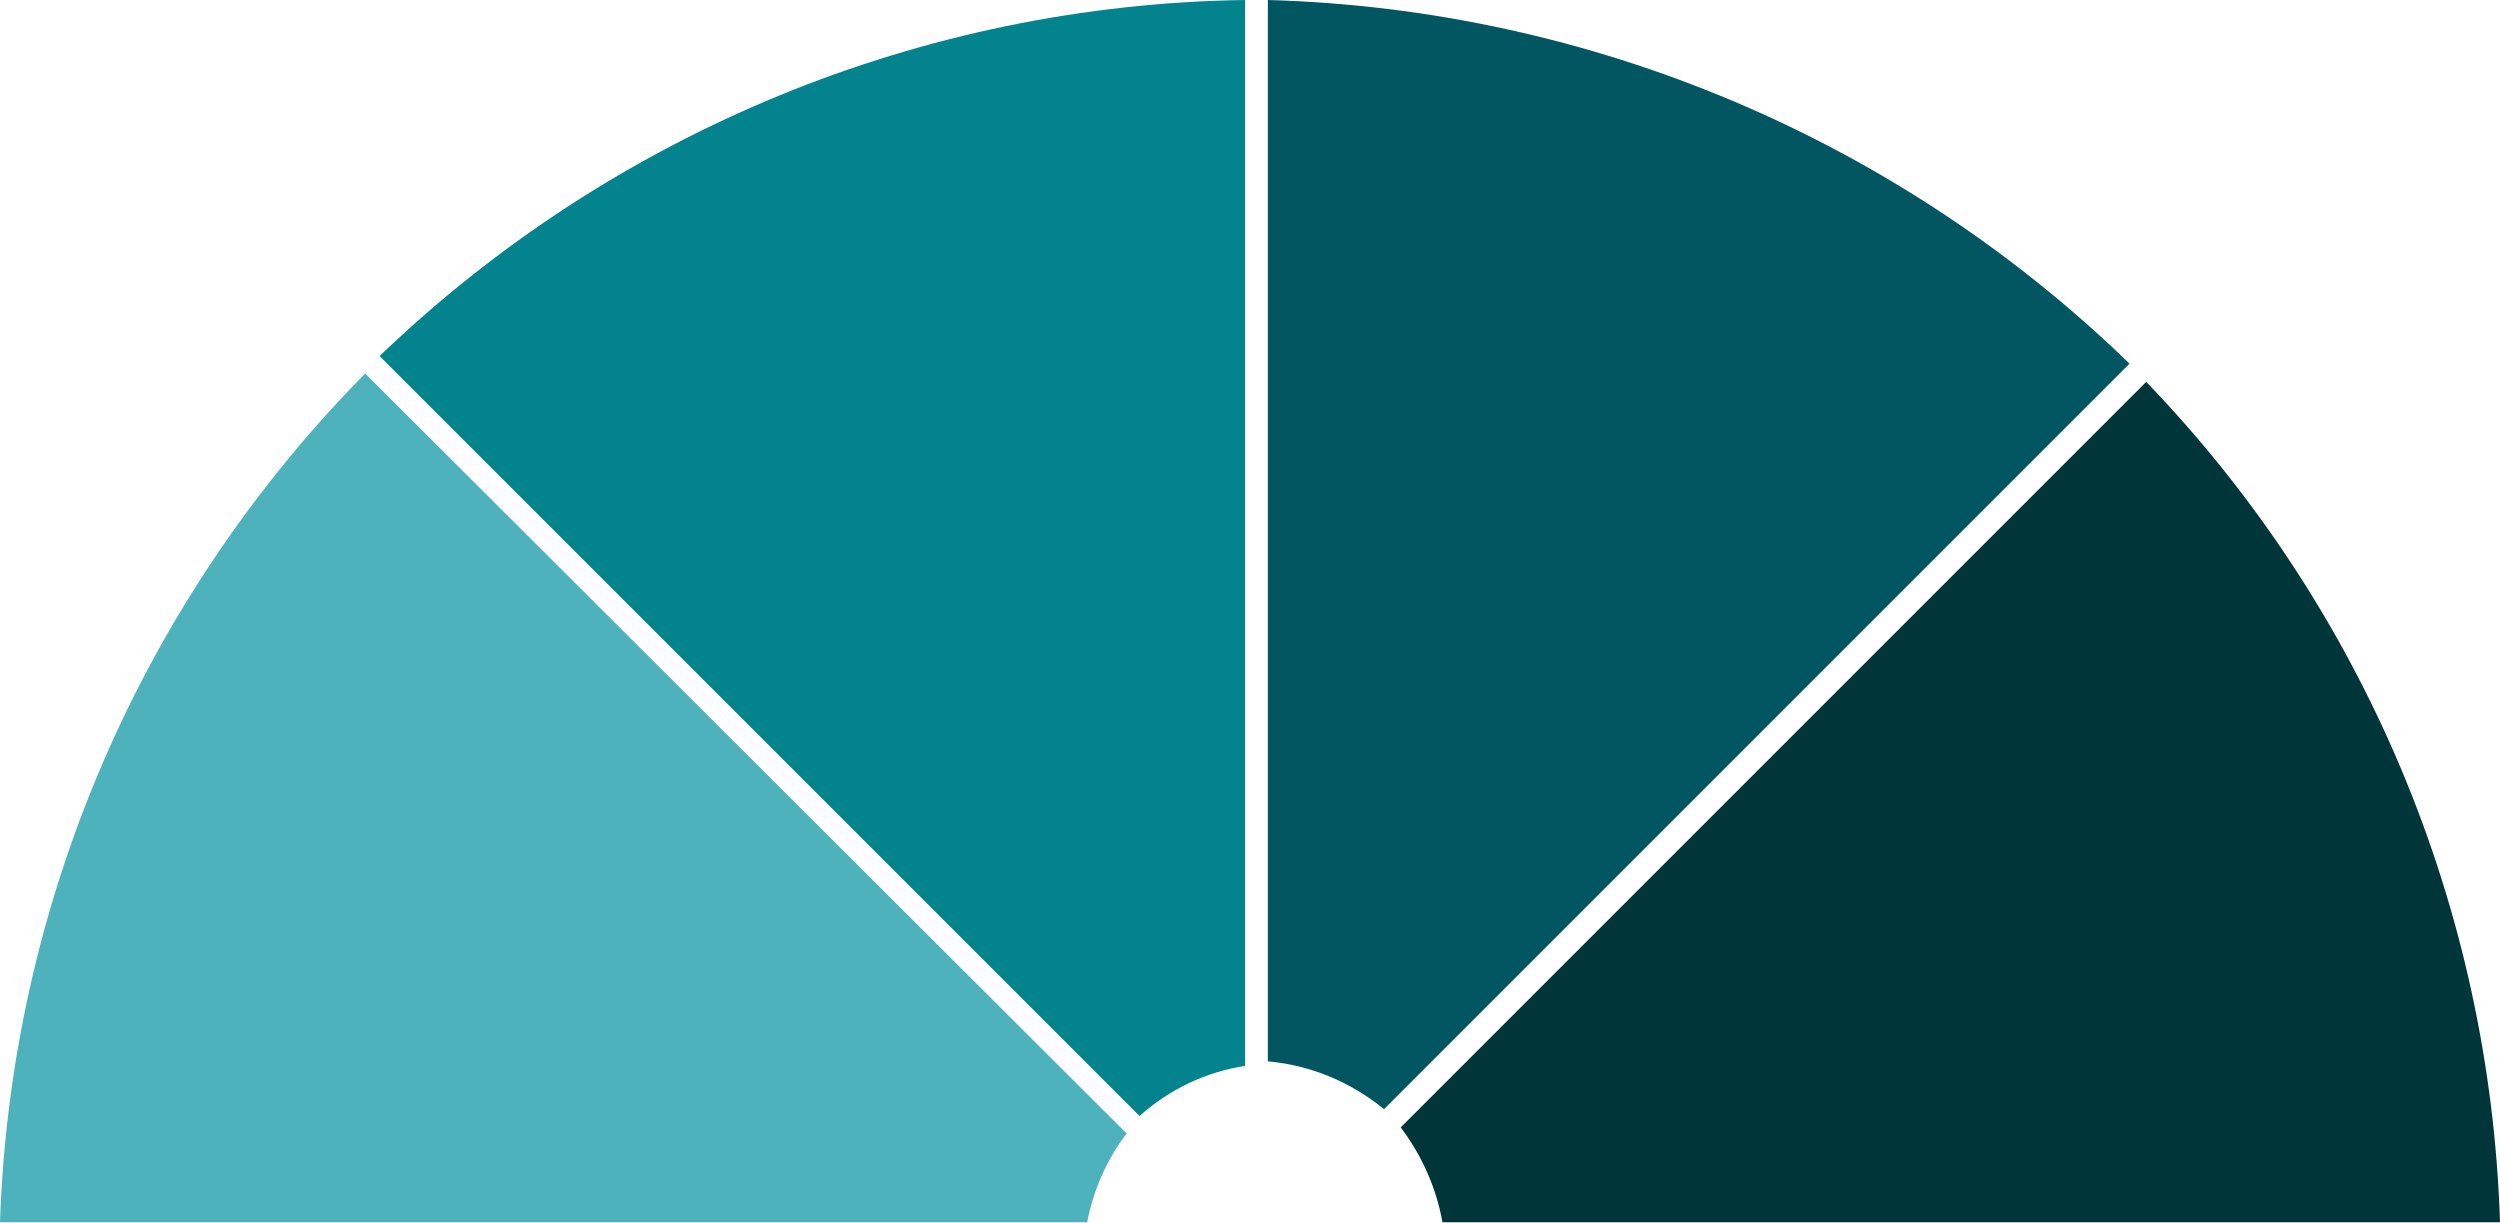
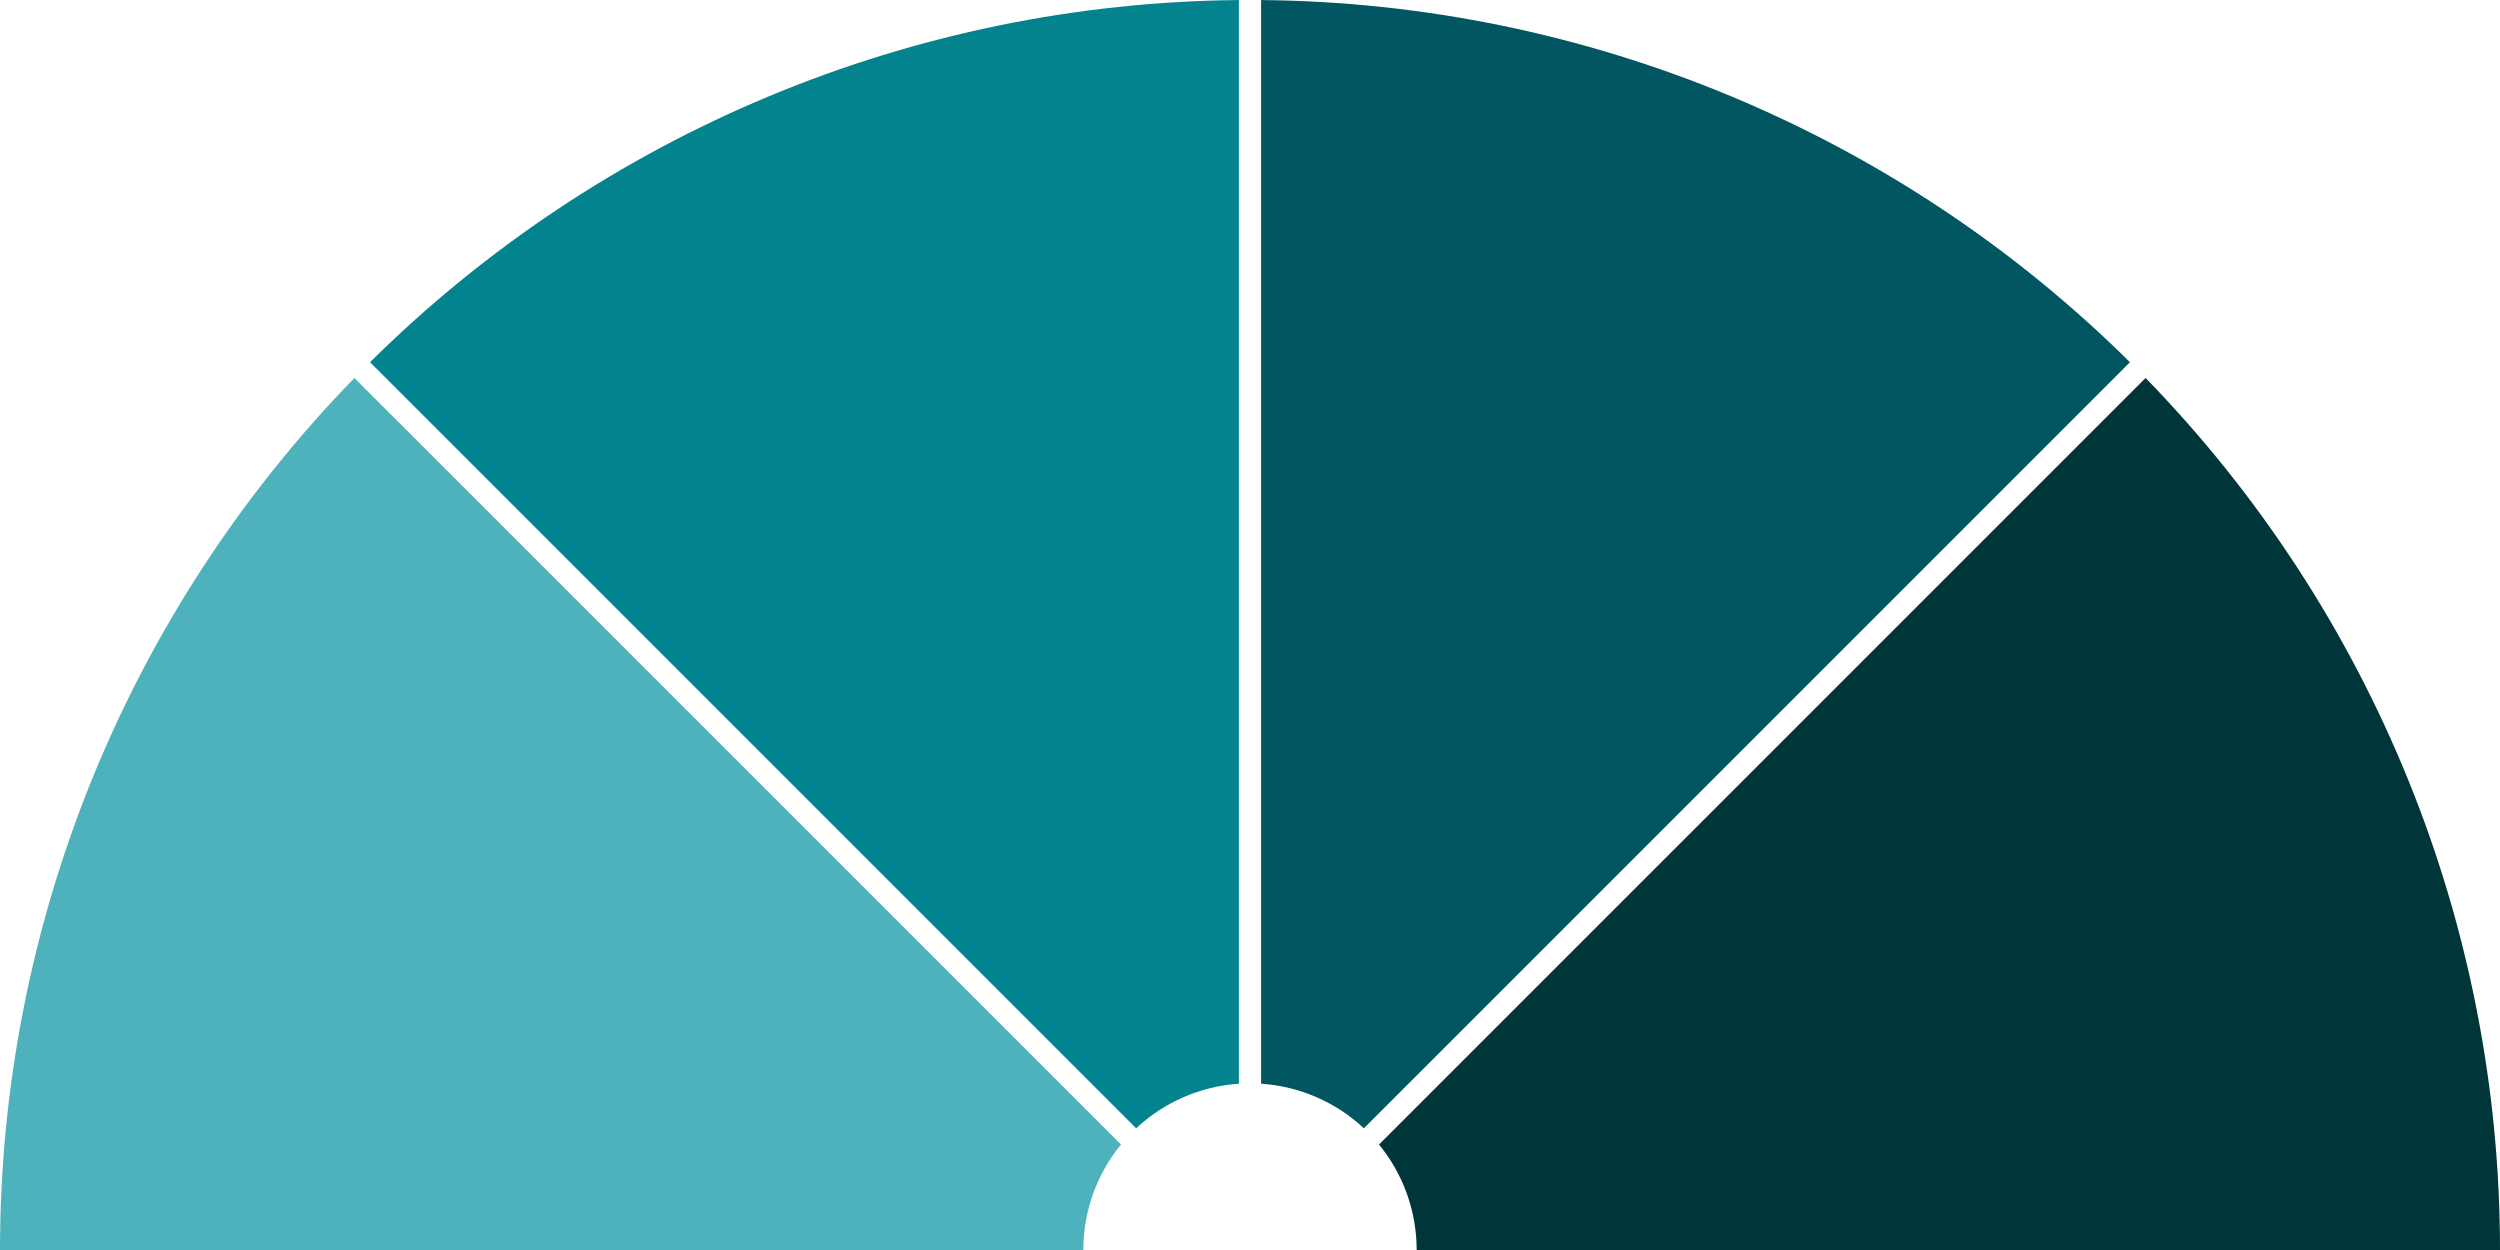
- <svg xmlns="http://www.w3.org/2000/svg" version="1.1" id="Layer_1" x="0px" y="0px" viewBox="0 0 329.3 161" xml:space="preserve" width="329.3" height="161">
-   <style type="text/css" id="style2">
- 	.st0{fill:#00363A;}
- 	.st1{fill:#025661;}
- 	.st2{fill:#02838E;}
- 	.st3{fill:#4DB2BB;}
- </style>
-   <path class="st0" d="M 190,161 H 329.3 C 328,119.7 311.5,80.2 282.7,50.3 l -98.2,98.2 c 2.8,3.7 4.7,8 5.5,12.5 z" id="path4" />
-   <path class="st1" d="M 280.5,47.9 C 250,18.3 209.5,1.2 167,0 v 139.8 c 5.6,0.5 10.9,2.7 15.3,6.3 z" id="path6" />
-   <path class="st2" d="M 164,140.4 V 0 C 121.5,0.6 80.7,17.4 50,46.9 L 150.1,147 c 3.9,-3.5 8.7,-5.8 13.9,-6.6 z" id="path8" />
-   <path class="st3" d="m 143.2,161 c 0.8,-4.2 2.6,-8.3 5.2,-11.7 L 48.1,49.2 C 18.5,79.2 1.4,119.1 0,161 Z" id="path10" />
+ <svg xmlns="http://www.w3.org/2000/svg" version="1.1" x="0px" y="0px" viewBox="0 0 450 225" xml:space="preserve" width="450" height="225">
+   <g transform="translate(225,225)">
+     <path d="M -161.206 -156.964 A 225 225 0 0 0 -225 2.7554552980815446e-14 L -30 3.67394039744206e-15 A 30 30 0 0 1 -23.225 -18.989 Z" fill="#4DB2BB" />
+     <path d="M -2 -224.991 A 225 225 0 0 0 -158.39 -159.805 L -20.494 -21.908 A 30 30 0 0 1 -1.999 -29.933 Z" fill="#02838E" />
+     <path d="M 158.39 -159.805 A 225 225 0 0 0 2 -224.991 L 1.999 -29.933 A 30 30 0 0 1 20.494 -21.908 Z" fill="#025661" />
+     <path d="M 225 1.1161179193627622e-13 A 225 225 0 0 0 161.206 -156.964 L 23.225 -18.989 A 30 30 0 0 1 30 1.488157225817016e-14 Z" fill="#00363A" />
+   </g>
</svg>
